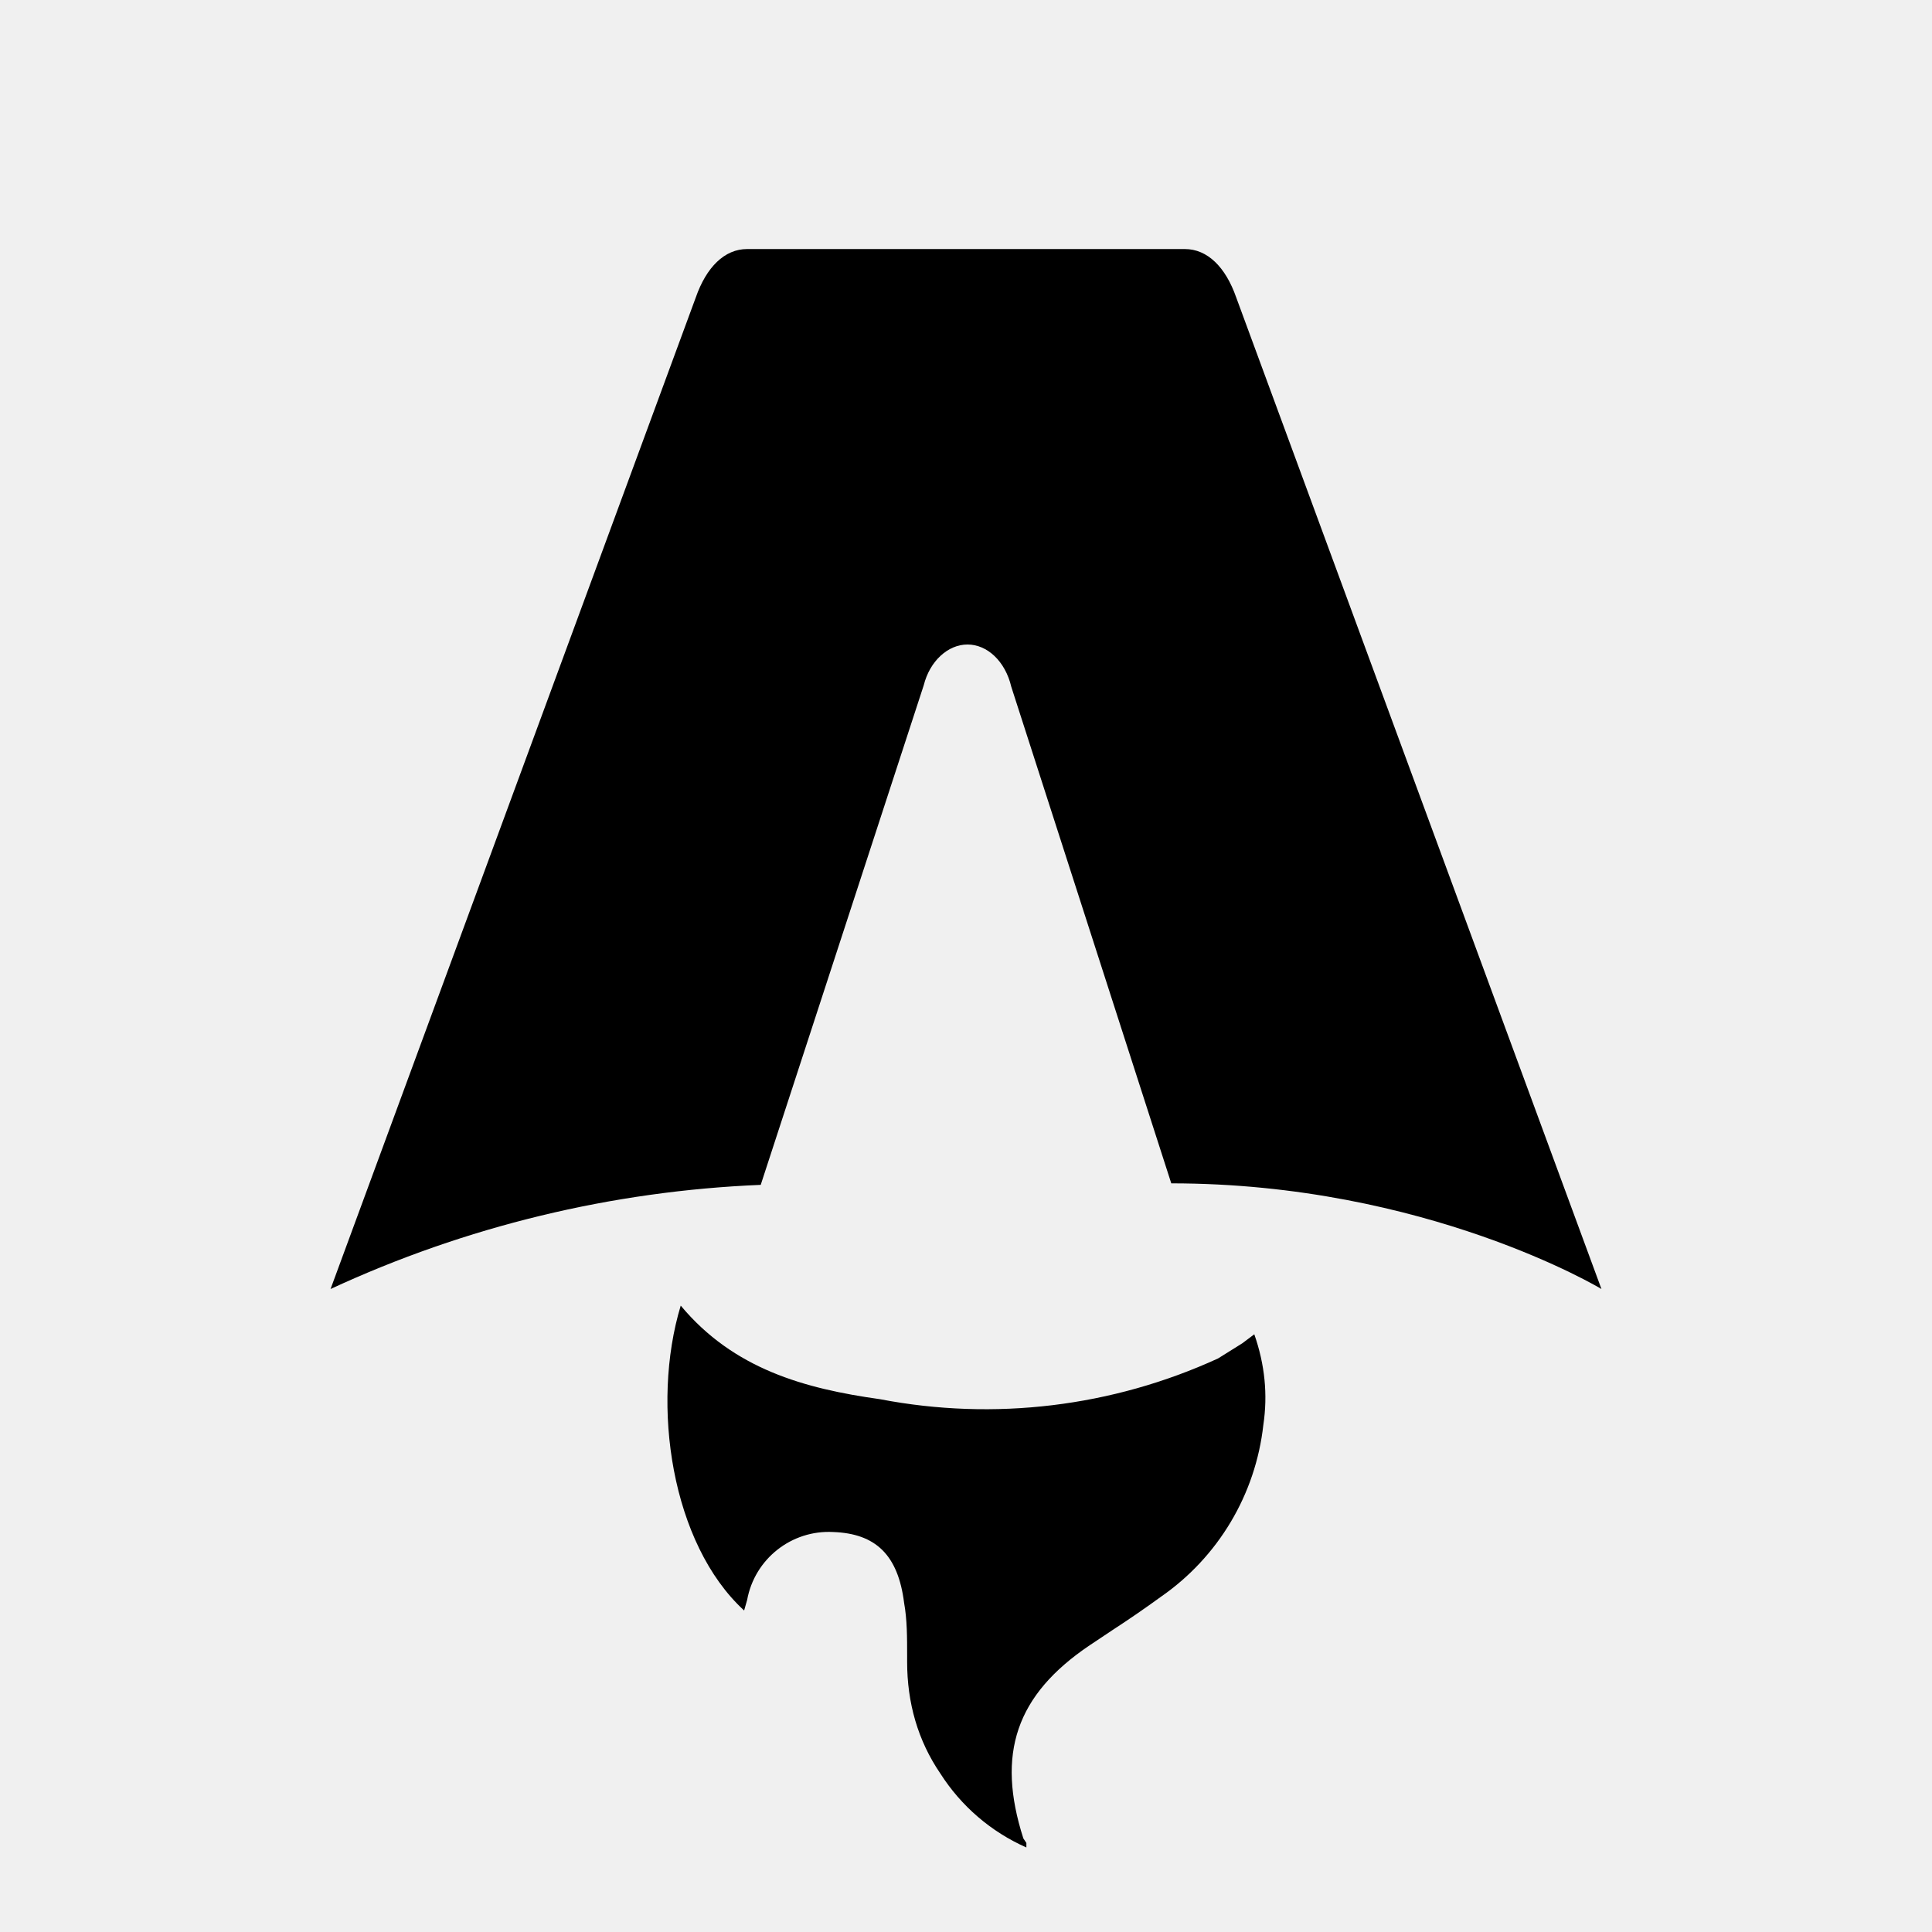
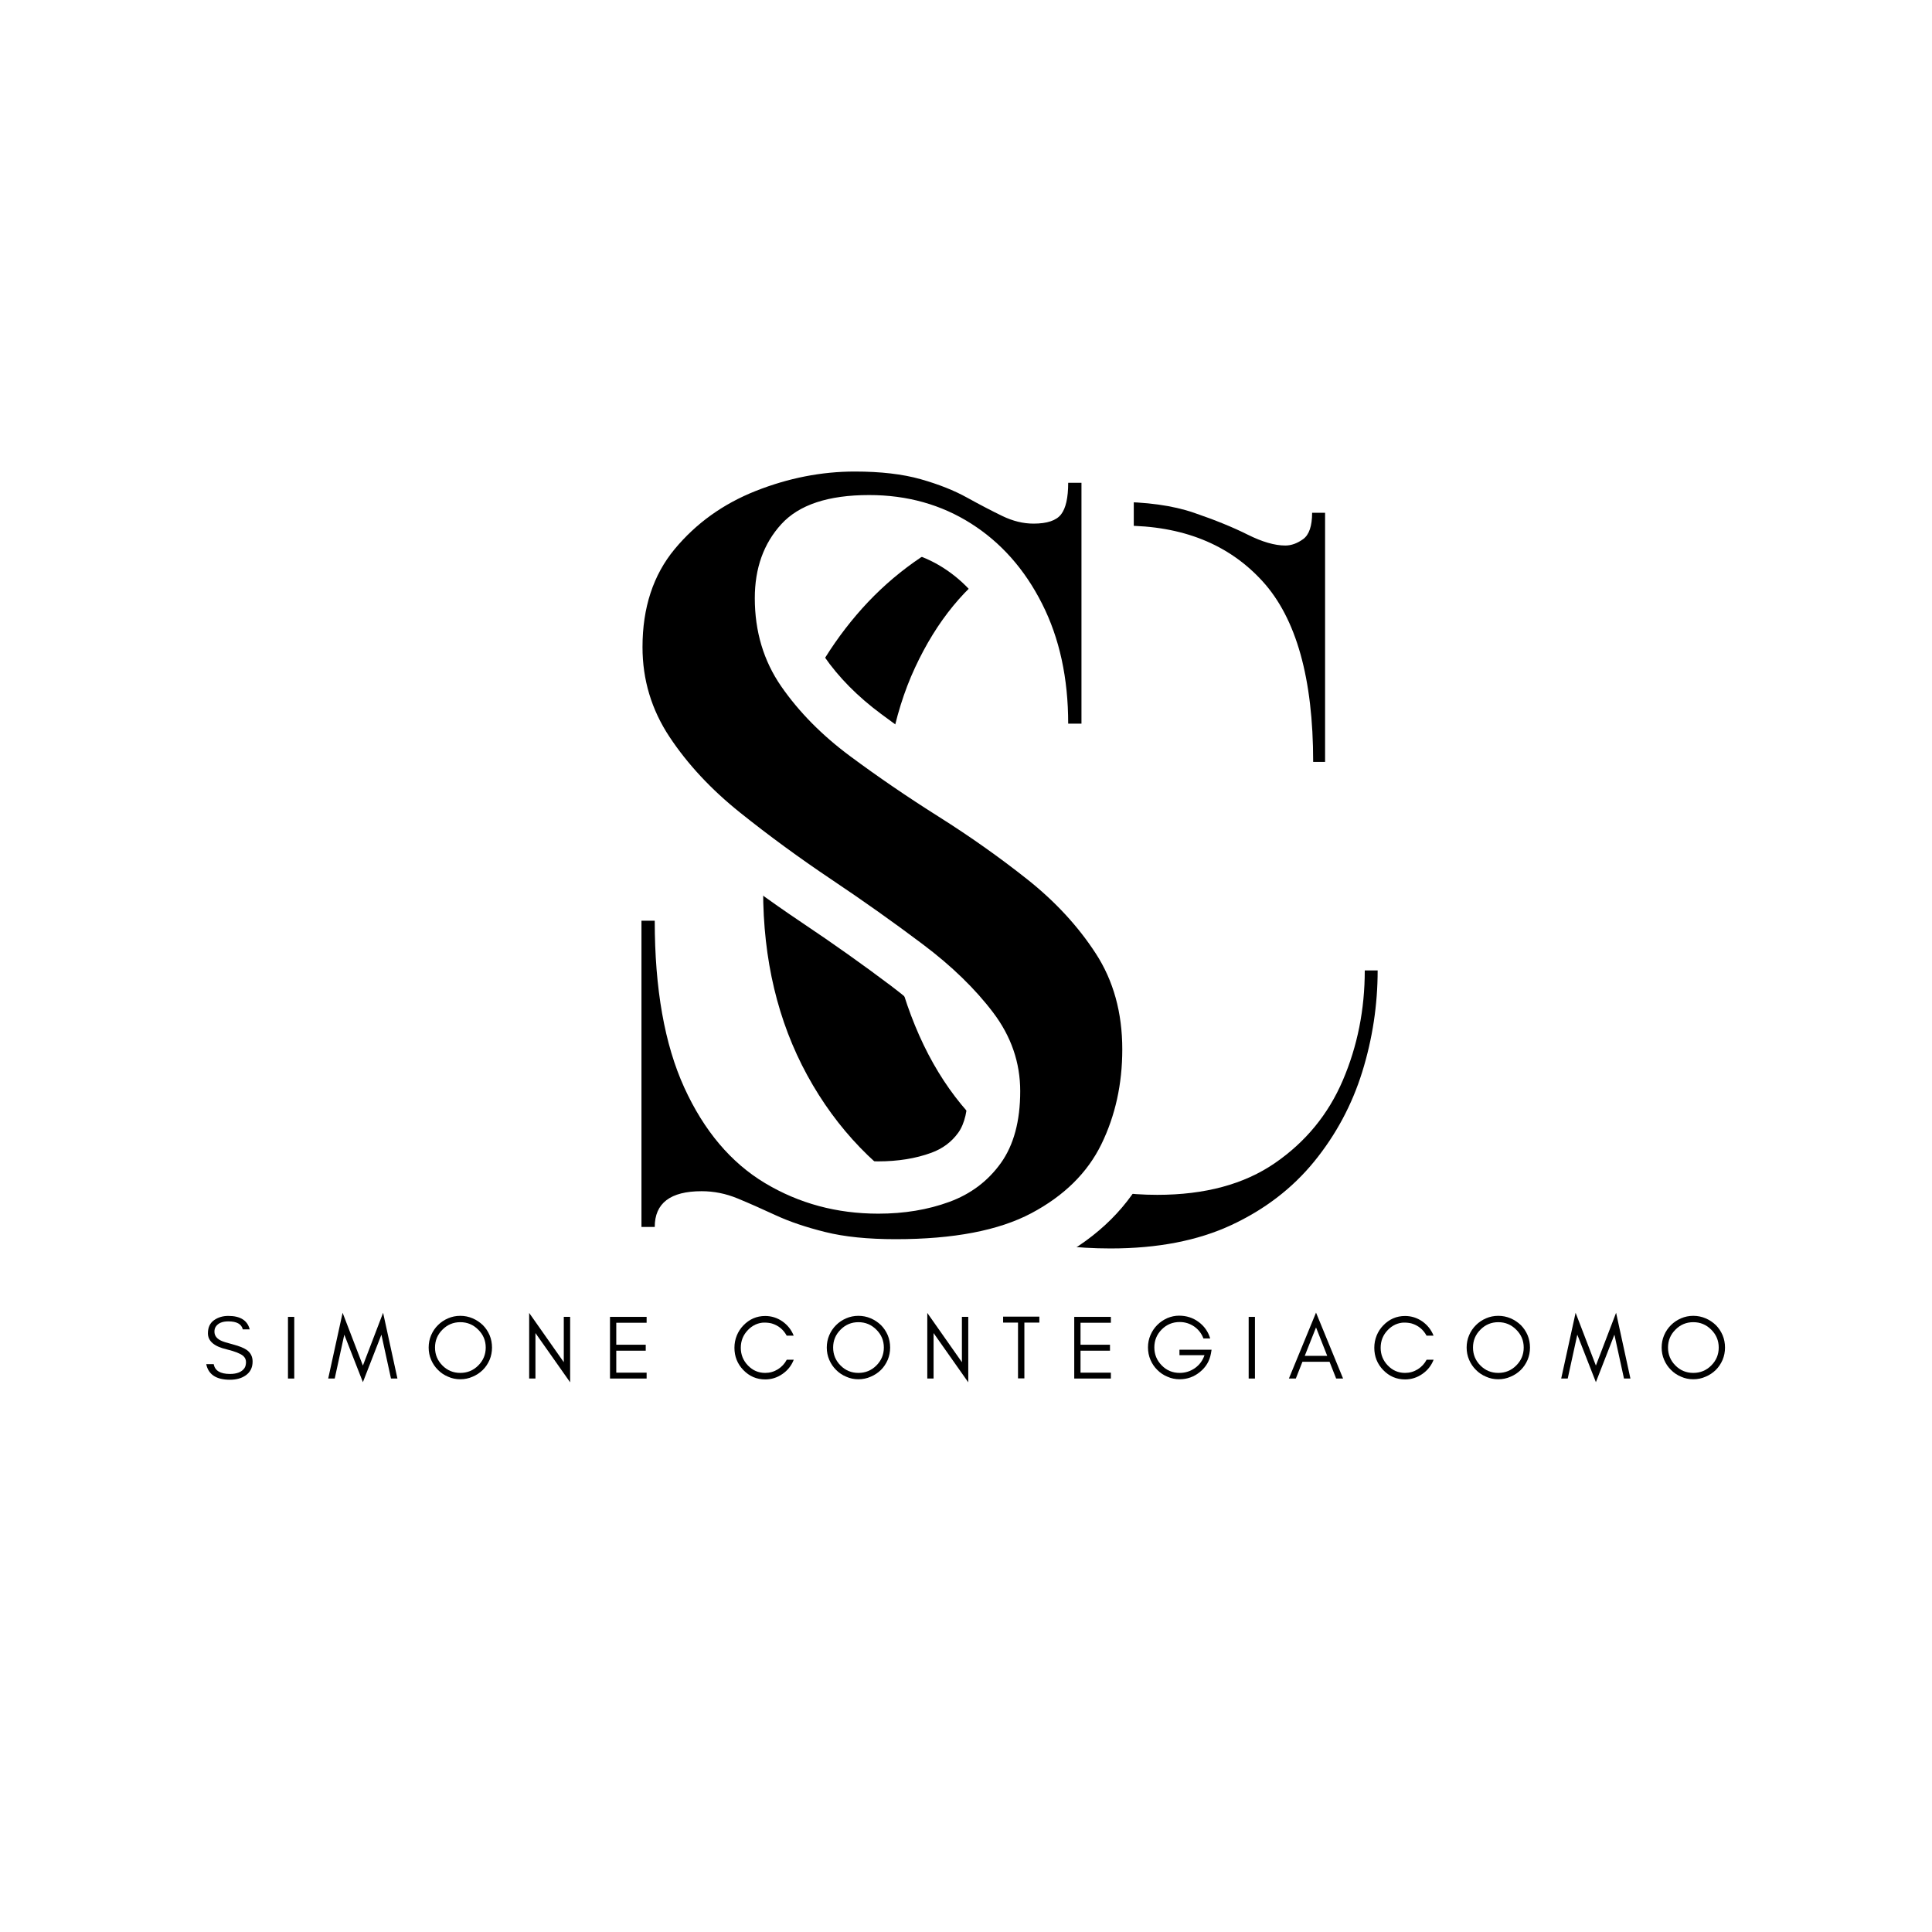
- <svg xmlns="http://www.w3.org/2000/svg" fill="none" viewBox="0 0 128 128">
-   <path d="M50.4 78.5a75.1 75.1 0 0 0-28.5 6.9l24.2-65.7c.7-2 1.9-3.2 3.4-3.2h29c1.5 0 2.7 1.2 3.4 3.2l24.2 65.7s-11.6-7-28.5-7L67 45.5c-.4-1.7-1.6-2.8-2.9-2.8-1.3 0-2.5 1.1-2.9 2.7L50.4 78.5Zm-1.1 28.2Zm-4.2-20.2c-2 6.6-.6 15.8 4.2 20.2a17.5 17.5 0 0 1 .2-.7 5.5 5.5 0 0 1 5.7-4.5c2.8.1 4.3 1.5 4.7 4.7.2 1.1.2 2.3.2 3.5v.4c0 2.7.7 5.2 2.2 7.4a13 13 0 0 0 5.7 4.9v-.3l-.2-.3c-1.8-5.6-.5-9.5 4.4-12.8l1.5-1a73 73 0 0 0 3.2-2.2 16 16 0 0 0 6.8-11.4c.3-2 .1-4-.6-6l-.8.6-1.6 1a37 37 0 0 1-22.4 2.7c-5-.7-9.7-2-13.2-6.2Z" />
-   <style>
-         path { fill: #000; }
-         @media (prefers-color-scheme: dark) {
-             path { fill: #FFF; }
-         }
-     </style>
+ <svg xmlns="http://www.w3.org/2000/svg" width="500" zoomAndPan="magnify" viewBox="0 0 375 375" height="500" preserveAspectRatio="xMidYMid meet" version="1.0">
+   <defs>
+     <g />
+     <clipPath id="daaaa0b2f8">
+       <rect x="0" width="140" y="0" height="194" />
+     </clipPath>
+     <clipPath id="8365d15dec">
+       <rect x="0" width="118" y="0" height="207" />
+     </clipPath>
+     <clipPath id="c50279964a">
+       <rect x="0" width="304" y="0" height="23" />
+     </clipPath>
+   </defs>
+   <rect x="-37.5" width="450" fill="#ffffff" y="-37.5" height="450" fill-opacity="1" />
+   <rect x="-37.5" width="450" fill="#ffffff" y="-37.5" height="450" fill-opacity="1" />
+   <g transform="matrix(1, 0, 0, 1, 138, 93)">
+     <g clip-path="url(#daaaa0b2f8)">
+       <g fill="#000000" fill-opacity="1">
+         <g transform="translate(0.478756, 147.0118)">
+           <g>
+             <path d="M 77.094 2.312 C 63.852 2.312 52.156 -0.672 42 -6.641 C 31.852 -12.617 23.922 -20.844 18.203 -31.312 C 12.492 -41.781 9.641 -53.766 9.641 -67.266 C 9.641 -77.672 11.18 -87.43 14.266 -96.547 C 17.348 -105.672 21.844 -113.703 27.75 -120.641 C 33.656 -127.578 40.816 -132.973 49.234 -136.828 C 57.648 -140.68 67.191 -142.609 77.859 -142.609 C 84.023 -142.609 89.16 -141.898 93.266 -140.484 C 97.379 -139.078 100.848 -137.664 103.672 -136.25 C 106.504 -134.832 108.945 -134.125 111 -134.125 C 112.156 -134.125 113.312 -134.539 114.469 -135.375 C 115.625 -136.219 116.203 -137.922 116.203 -140.484 L 118.719 -140.484 L 118.719 -92.125 L 116.406 -92.125 C 116.406 -108.312 113.129 -120 106.578 -127.188 C 100.023 -134.383 91.031 -137.984 79.594 -137.984 C 70.988 -137.984 63.148 -135.672 56.078 -131.047 C 49.016 -126.422 43.363 -119.547 39.125 -110.422 C 34.883 -101.305 32.766 -90.004 32.766 -76.516 C 32.766 -63.148 34.883 -51.297 39.125 -40.953 C 43.363 -30.609 49.5 -22.547 57.531 -16.766 C 65.562 -10.984 75.098 -8.094 86.141 -8.094 C 95.391 -8.094 103 -10.145 108.969 -14.25 C 114.945 -18.363 119.348 -23.727 122.172 -30.344 C 125.004 -36.969 126.422 -44.07 126.422 -51.656 L 128.922 -51.656 C 128.922 -44.969 127.926 -38.41 125.938 -31.984 C 123.945 -25.566 120.832 -19.754 116.594 -14.547 C 112.352 -9.348 106.988 -5.238 100.5 -2.219 C 94.008 0.801 86.207 2.312 77.094 2.312 Z M 77.094 2.312 " />
+           </g>
+         </g>
+       </g>
+     </g>
+   </g>
+   <g transform="matrix(1, 0, 0, 1, 112, 79)">
+     <g clip-path="url(#8365d15dec)">
+       <g fill="#ffffff" fill-opacity="1">
+         <g transform="translate(2.600789, 159.1502)">
+           <g>
+             <path d="M -0.246 0 L -0.246 -69.598 L 22.637 -69.598 L 22.637 -59.445 C 22.637 -47.707 24.246 -38.312 27.469 -31.266 C 30.426 -24.789 34.305 -20.109 39.109 -17.227 C 44.105 -14.23 49.695 -12.73 55.879 -12.73 C 59.699 -12.73 63.129 -13.285 66.164 -14.395 C 68.363 -15.195 70.109 -16.5 71.402 -18.301 C 72.645 -20.035 73.266 -22.719 73.266 -26.352 C 73.266 -29.629 72.199 -32.672 70.074 -35.48 C 67.141 -39.352 63.246 -43.113 58.387 -46.773 C 52.922 -50.891 47.164 -54.977 41.109 -59.031 C 34.664 -63.352 28.523 -67.848 22.684 -72.516 C 16.242 -77.672 10.977 -83.332 6.891 -89.5 C 2.266 -96.484 -0.051 -104.168 -0.051 -112.547 C -0.051 -122.648 2.809 -131.152 8.527 -138.051 C 13.797 -144.406 20.406 -149.156 28.363 -152.305 C 35.902 -155.289 43.555 -156.785 51.32 -156.785 C 57.277 -156.785 62.461 -156.16 66.867 -154.914 C 71.117 -153.711 74.836 -152.227 78.027 -150.465 C 80.379 -149.164 82.492 -148.062 84.375 -147.148 C 85.027 -146.836 85.566 -146.68 85.996 -146.68 C 86.203 -146.68 86.359 -146.684 86.465 -146.699 C 86.383 -146.688 86.262 -146.656 86.102 -146.602 C 85.051 -146.25 84.125 -145.562 83.328 -144.539 C 82.863 -143.941 82.582 -143.418 82.48 -142.969 C 82.543 -143.258 82.578 -143.75 82.578 -144.449 L 82.578 -154.605 L 105.465 -154.605 L 105.465 -87.531 L 82.578 -87.531 L 82.578 -97.688 C 82.578 -104.926 81.258 -111.16 78.613 -116.391 C 76.086 -121.402 72.699 -125.254 68.457 -127.957 C 64.309 -130.594 59.52 -131.914 54.094 -131.914 C 51.223 -131.914 48.887 -131.617 47.082 -131.02 C 45.922 -130.633 45.082 -130.156 44.555 -129.578 C 42.891 -127.754 42.059 -125.246 42.059 -122.059 C 42.059 -117.703 43.172 -113.918 45.398 -110.703 C 48.199 -106.664 51.863 -102.957 56.391 -99.594 C 61.598 -95.719 67.129 -91.938 72.984 -88.246 C 79.367 -84.219 85.414 -79.945 91.113 -75.426 C 97.398 -70.445 102.559 -64.852 106.598 -58.637 C 111.125 -51.672 113.391 -43.617 113.391 -34.477 C 113.391 -26.176 111.691 -18.551 108.297 -11.594 C 104.625 -4.07 98.648 1.895 90.363 6.293 C 82.535 10.453 72.16 12.531 59.246 12.531 C 52.996 12.531 47.617 11.969 43.109 10.844 C 38.789 9.762 34.984 8.461 31.695 6.934 C 29.117 5.742 26.777 4.711 24.668 3.844 C 23.66 3.426 22.637 3.219 21.598 3.219 C 20.926 3.219 20.426 3.262 20.105 3.344 C 20.305 3.293 20.574 3.137 20.91 2.879 C 21.547 2.395 22.031 1.781 22.355 1.039 C 22.543 0.609 22.637 0.262 22.637 0 L 22.637 10.156 L -0.246 10.156 Z M 20.062 0 L 9.906 0 L 9.906 -10.156 L 12.484 -10.156 L 12.484 0 L 2.328 0 C 2.328 -2.574 2.801 -4.945 3.75 -7.109 C 4.836 -9.586 6.457 -11.641 8.613 -13.281 C 11.949 -15.82 16.277 -17.09 21.598 -17.09 C 25.316 -17.09 28.914 -16.371 32.398 -14.938 C 34.781 -13.957 37.391 -12.809 40.234 -11.492 C 42.359 -10.508 44.961 -9.629 48.035 -8.859 C 50.926 -8.137 54.664 -7.777 59.246 -7.777 C 68.789 -7.777 75.984 -9.066 80.836 -11.645 C 85.234 -13.98 88.305 -16.934 90.047 -20.504 C 92.066 -24.648 93.078 -29.305 93.078 -34.477 C 93.078 -39.605 91.91 -43.969 89.566 -47.57 C 86.738 -51.926 83.047 -55.906 78.5 -59.512 C 73.367 -63.578 67.918 -67.43 62.152 -71.062 C 55.855 -75.035 49.895 -79.113 44.27 -83.297 C 37.961 -87.988 32.773 -93.266 28.707 -99.133 C 24.066 -105.824 21.746 -113.469 21.746 -122.059 C 21.746 -130.496 24.348 -137.562 29.551 -143.27 C 35 -149.238 43.18 -152.227 54.094 -152.227 C 63.461 -152.227 71.887 -149.848 79.359 -145.09 C 86.742 -140.391 92.539 -133.879 96.746 -125.547 C 100.84 -117.434 102.887 -108.148 102.887 -97.688 L 92.73 -97.688 L 92.73 -107.84 L 95.309 -107.84 L 95.309 -97.688 L 85.152 -97.688 L 85.152 -144.449 L 95.309 -144.449 L 95.309 -134.293 L 92.73 -134.293 L 92.73 -144.449 L 102.887 -144.449 C 102.887 -139.219 101.711 -135.094 99.359 -132.07 C 96.402 -128.27 91.949 -126.367 85.996 -126.367 C 82.461 -126.367 78.973 -127.199 75.527 -128.867 C 73.316 -129.938 70.875 -131.211 68.203 -132.688 C 66.375 -133.699 64.086 -134.594 61.336 -135.371 C 58.738 -136.105 55.398 -136.473 51.32 -136.473 C 46.137 -136.473 40.977 -135.457 35.836 -133.422 C 31.109 -131.551 27.219 -128.773 24.164 -125.09 C 21.562 -121.949 20.262 -117.766 20.262 -112.547 C 20.262 -108.246 21.449 -104.301 23.82 -100.719 C 26.738 -96.32 30.586 -92.207 35.371 -88.379 C 40.762 -84.062 46.445 -79.906 52.418 -75.906 C 58.781 -71.641 64.844 -67.34 70.605 -63 C 76.973 -58.203 82.195 -53.117 86.266 -47.742 C 91.137 -41.305 93.574 -34.176 93.574 -26.352 C 93.574 -18.363 91.688 -11.734 87.906 -6.469 C 84.18 -1.27 79.254 2.449 73.133 4.684 C 67.844 6.613 62.094 7.578 55.879 7.578 C 45.945 7.578 36.871 5.117 28.656 0.188 C 20.25 -4.855 13.695 -12.527 8.992 -22.828 C 4.551 -32.555 2.328 -44.762 2.328 -59.445 L 12.484 -59.445 L 12.484 -49.289 L 9.906 -49.289 L 9.906 -59.445 L 20.062 -59.445 Z M 20.062 0 " />
+           </g>
+         </g>
+       </g>
+       <g fill="#000000" fill-opacity="1">
+         <g transform="translate(2.600789, 159.1502)">
+           <g>
+             <path d="M 9.906 0 L 9.906 -59.438 L 12.484 -59.438 C 12.484 -46.227 14.395 -35.43 18.219 -27.047 C 22.051 -18.66 27.27 -12.484 33.875 -8.516 C 40.488 -4.555 47.82 -2.578 55.875 -2.578 C 60.895 -2.578 65.484 -3.336 69.641 -4.859 C 73.805 -6.379 77.145 -8.891 79.656 -12.391 C 82.164 -15.891 83.422 -20.547 83.422 -26.359 C 83.422 -31.898 81.672 -36.984 78.172 -41.609 C 74.672 -46.234 70.113 -50.656 64.5 -54.875 C 58.883 -59.102 52.973 -63.297 46.766 -67.453 C 40.555 -71.617 34.645 -75.945 29.031 -80.438 C 23.414 -84.938 18.859 -89.828 15.359 -95.109 C 11.859 -100.391 10.109 -106.203 10.109 -112.547 C 10.109 -120.203 12.188 -126.539 16.344 -131.562 C 20.508 -136.582 25.758 -140.348 32.094 -142.859 C 38.438 -145.367 44.844 -146.625 51.312 -146.625 C 56.332 -146.625 60.594 -146.129 64.094 -145.141 C 67.594 -144.148 70.598 -142.957 73.109 -141.562 C 75.617 -140.176 77.895 -138.988 79.938 -138 C 81.988 -137.008 84.008 -136.516 86 -136.516 C 88.633 -136.516 90.414 -137.109 91.344 -138.297 C 92.27 -139.484 92.734 -141.531 92.734 -144.438 L 95.312 -144.438 L 95.312 -97.688 L 92.734 -97.688 C 92.734 -106.531 91.047 -114.285 87.672 -120.953 C 84.305 -127.629 79.719 -132.816 73.906 -136.516 C 68.094 -140.211 61.488 -142.062 54.094 -142.062 C 46.164 -142.062 40.484 -140.176 37.047 -136.406 C 33.617 -132.645 31.906 -127.859 31.906 -122.047 C 31.906 -115.578 33.617 -109.863 37.047 -104.906 C 40.484 -99.957 44.91 -95.469 50.328 -91.438 C 55.742 -87.414 61.488 -83.488 67.562 -79.656 C 73.645 -75.82 79.391 -71.758 84.797 -67.469 C 90.211 -63.176 94.641 -58.383 98.078 -53.094 C 101.516 -47.812 103.234 -41.602 103.234 -34.469 C 103.234 -27.738 101.879 -21.598 99.172 -16.047 C 96.461 -10.504 91.938 -6.047 85.594 -2.672 C 79.258 0.691 70.477 2.375 59.25 2.375 C 53.832 2.375 49.273 1.91 45.578 0.984 C 41.879 0.066 38.676 -1.016 35.969 -2.266 C 33.258 -3.523 30.781 -4.617 28.531 -5.547 C 26.281 -6.473 23.969 -6.938 21.594 -6.938 C 15.52 -6.938 12.484 -4.625 12.484 0 Z M 9.906 0 " />
+           </g>
+         </g>
+       </g>
+     </g>
+   </g>
+   <g transform="matrix(1, 0, 0, 1, 38, 250)">
+     <g clip-path="url(#c50279964a)">
+       <g fill="#000000" fill-opacity="1">
+         <g transform="translate(1.37323, 17.57362)">
+           <g>
+             <path d="M 4.656 -5.656 C 2.207 -6.219 0.984 -7.258 0.984 -8.781 C 0.984 -9.914 1.379 -10.766 2.172 -11.328 C 2.953 -11.879 3.875 -12.156 4.938 -12.156 C 7.27 -12.156 8.656 -11.285 9.094 -9.547 L 7.75 -9.547 C 7.508 -10.578 6.57 -11.094 4.938 -11.094 C 3.781 -11.094 2.973 -10.754 2.516 -10.078 C 2.336 -9.816 2.25 -9.492 2.25 -9.109 C 2.25 -8.367 2.648 -7.797 3.453 -7.391 C 3.828 -7.191 4.625 -6.938 5.844 -6.625 C 7.062 -6.301 7.945 -5.945 8.5 -5.562 C 9.27 -5.02 9.656 -4.266 9.656 -3.297 C 9.656 -2.086 9.176 -1.172 8.219 -0.547 C 7.426 -0.023 6.441 0.234 5.266 0.234 C 2.609 0.234 1.07 -0.773 0.656 -2.797 L 2.109 -2.797 C 2.336 -1.523 3.391 -0.891 5.266 -0.891 C 6.598 -0.891 7.531 -1.258 8.062 -2 C 8.27 -2.301 8.375 -2.703 8.375 -3.203 C 8.375 -3.691 8.18 -4.098 7.797 -4.422 C 7.242 -4.867 6.195 -5.281 4.656 -5.656 Z M 4.656 -5.656 " />
+           </g>
+         </g>
+       </g>
+       <g fill="#000000" fill-opacity="1">
+         <g transform="translate(16.56779, 17.57362)">
+           <g>
+             <path d="M 2.547 0 L 1.328 0 L 1.328 -11.969 L 2.547 -11.969 Z M 2.547 0 " />
+           </g>
+         </g>
+       </g>
+       <g fill="#000000" fill-opacity="1">
+         <g transform="translate(25.5316, 17.57362)">
+           <g>
+             <path d="M 12.359 0 L 10.5 -8.516 L 6.906 0.703 L 3.297 -8.516 L 1.438 0 L 0.172 0 L 2.969 -12.766 L 6.906 -2.516 L 10.828 -12.766 L 13.609 0 Z M 12.359 0 " />
+           </g>
+         </g>
+       </g>
+       <g fill="#000000" fill-opacity="1">
+         <g transform="translate(44.40478, 17.57362)">
+           <g>
+             <path d="M 11.875 -6.016 C 11.875 -7.367 11.391 -8.523 10.422 -9.484 C 9.461 -10.453 8.301 -10.938 6.938 -10.938 C 5.582 -10.938 4.426 -10.453 3.469 -9.484 C 2.508 -8.523 2.031 -7.367 2.031 -6.016 C 2.031 -4.66 2.508 -3.5 3.469 -2.531 C 4.426 -1.57 5.582 -1.094 6.938 -1.094 C 8.301 -1.094 9.461 -1.57 10.422 -2.531 C 11.391 -3.5 11.875 -4.66 11.875 -6.016 Z M 13.094 -6.016 C 13.094 -5.172 12.938 -4.375 12.625 -3.625 C 12.301 -2.875 11.863 -2.223 11.312 -1.672 C 10.738 -1.109 10.078 -0.672 9.328 -0.359 C 8.578 -0.023 7.781 0.141 6.938 0.141 C 6.094 0.141 5.301 -0.023 4.562 -0.359 C 3.812 -0.672 3.16 -1.109 2.609 -1.672 C 2.047 -2.223 1.602 -2.875 1.281 -3.625 C 0.957 -4.375 0.797 -5.172 0.797 -6.016 C 0.797 -6.867 0.957 -7.672 1.281 -8.422 C 1.602 -9.172 2.047 -9.82 2.609 -10.375 C 3.16 -10.926 3.812 -11.363 4.562 -11.688 C 5.301 -12.008 6.094 -12.172 6.938 -12.172 C 7.781 -12.172 8.578 -12.008 9.328 -11.688 C 10.078 -11.363 10.738 -10.926 11.312 -10.375 C 11.863 -9.82 12.301 -9.172 12.625 -8.422 C 12.938 -7.672 13.094 -6.867 13.094 -6.016 Z M 13.094 -6.016 " />
+           </g>
+         </g>
+       </g>
+       <g fill="#000000" fill-opacity="1">
+         <g transform="translate(63.38356, 17.57362)">
+           <g>
+             <path d="M 2.547 -8.828 L 2.547 0 L 1.328 0 L 1.328 -12.734 L 8.047 -3.172 L 8.047 -11.969 L 9.281 -11.969 L 9.281 0.734 Z M 2.547 -8.828 " />
+           </g>
+         </g>
+       </g>
+       <g fill="#000000" fill-opacity="1">
+         <g transform="translate(79.07096, 17.57362)">
+           <g>
+             <path d="M 8.438 0 L 1.328 0 L 1.328 -11.969 L 8.438 -11.969 L 8.438 -10.828 L 2.547 -10.828 L 2.547 -6.562 L 8.266 -6.562 L 8.266 -5.406 L 2.547 -5.406 L 2.547 -1.141 L 8.438 -1.141 Z M 8.438 0 " />
+           </g>
+         </g>
+       </g>
+       <g fill="#000000" fill-opacity="1">
+         <g transform="translate(93.9135, 17.57362)">
+           <g />
+         </g>
+       </g>
+       <g fill="#000000" fill-opacity="1">
+         <g transform="translate(103.7574, 17.57362)">
+           <g>
+             <path d="M 12.312 -3.656 C 11.863 -2.508 11.133 -1.586 10.125 -0.891 C 9.102 -0.18 7.984 0.172 6.766 0.172 C 5.109 0.172 3.691 -0.438 2.516 -1.656 C 1.367 -2.852 0.797 -4.289 0.797 -5.969 C 0.797 -6.801 0.945 -7.594 1.25 -8.344 C 1.551 -9.082 1.973 -9.734 2.516 -10.297 C 3.691 -11.523 5.109 -12.141 6.766 -12.141 C 7.984 -12.141 9.098 -11.789 10.109 -11.094 C 11.117 -10.383 11.848 -9.461 12.297 -8.328 L 10.938 -8.328 C 10.289 -9.516 9.328 -10.301 8.047 -10.688 C 7.617 -10.801 7.129 -10.859 6.578 -10.859 C 6.035 -10.859 5.473 -10.734 4.891 -10.484 C 4.316 -10.211 3.82 -9.852 3.406 -9.406 C 2.488 -8.457 2.031 -7.312 2.031 -5.969 C 2.031 -4.645 2.488 -3.504 3.406 -2.547 C 4.332 -1.578 5.453 -1.094 6.766 -1.094 C 7.648 -1.094 8.473 -1.328 9.234 -1.797 C 9.973 -2.266 10.547 -2.883 10.953 -3.656 Z M 12.312 -3.656 " />
+           </g>
+         </g>
+       </g>
+       <g fill="#000000" fill-opacity="1">
+         <g transform="translate(121.6801, 17.57362)">
+           <g>
+             <path d="M 11.875 -6.016 C 11.875 -7.367 11.391 -8.523 10.422 -9.484 C 9.461 -10.453 8.301 -10.938 6.938 -10.938 C 5.582 -10.938 4.426 -10.453 3.469 -9.484 C 2.508 -8.523 2.031 -7.367 2.031 -6.016 C 2.031 -4.66 2.508 -3.5 3.469 -2.531 C 4.426 -1.57 5.582 -1.094 6.938 -1.094 C 8.301 -1.094 9.461 -1.57 10.422 -2.531 C 11.391 -3.5 11.875 -4.66 11.875 -6.016 Z M 13.094 -6.016 C 13.094 -5.172 12.938 -4.375 12.625 -3.625 C 12.301 -2.875 11.863 -2.223 11.312 -1.672 C 10.738 -1.109 10.078 -0.672 9.328 -0.359 C 8.578 -0.023 7.781 0.141 6.938 0.141 C 6.094 0.141 5.301 -0.023 4.562 -0.359 C 3.812 -0.672 3.16 -1.109 2.609 -1.672 C 2.047 -2.223 1.602 -2.875 1.281 -3.625 C 0.957 -4.375 0.797 -5.172 0.797 -6.016 C 0.797 -6.867 0.957 -7.672 1.281 -8.422 C 1.602 -9.172 2.047 -9.82 2.609 -10.375 C 3.16 -10.926 3.812 -11.363 4.562 -11.688 C 5.301 -12.008 6.094 -12.172 6.938 -12.172 C 7.781 -12.172 8.578 -12.008 9.328 -11.688 C 10.078 -11.363 10.738 -10.926 11.312 -10.375 C 11.863 -9.82 12.301 -9.172 12.625 -8.422 C 12.938 -7.672 13.094 -6.867 13.094 -6.016 Z M 13.094 -6.016 " />
+           </g>
+         </g>
+       </g>
+       <g fill="#000000" fill-opacity="1">
+         <g transform="translate(140.6589, 17.57362)">
+           <g>
+             <path d="M 2.547 -8.828 L 2.547 0 L 1.328 0 L 1.328 -12.734 L 8.047 -3.172 L 8.047 -11.969 L 9.281 -11.969 L 9.281 0.734 Z M 2.547 -8.828 " />
+           </g>
+         </g>
+       </g>
+       <g fill="#000000" fill-opacity="1">
+         <g transform="translate(156.3463, 17.57362)">
+           <g>
+             <path d="M 0.359 -10.859 L 0.359 -12.016 L 7.391 -12.016 L 7.391 -10.859 L 4.484 -10.859 L 4.484 -0.031 L 3.25 -0.031 L 3.25 -10.859 Z M 0.359 -10.859 " />
+           </g>
+         </g>
+       </g>
+       <g fill="#000000" fill-opacity="1">
+         <g transform="translate(169.1823, 17.57362)">
+           <g>
+             <path d="M 8.438 0 L 1.328 0 L 1.328 -11.969 L 8.438 -11.969 L 8.438 -10.828 L 2.547 -10.828 L 2.547 -6.562 L 8.266 -6.562 L 8.266 -5.406 L 2.547 -5.406 L 2.547 -1.141 L 8.438 -1.141 Z M 8.438 0 " />
+           </g>
+         </g>
+       </g>
+       <g fill="#000000" fill-opacity="1">
+         <g transform="translate(184.0249, 17.57362)">
+           <g>
+             <path d="M 13.141 -5.594 L 13.016 -4.859 C 12.754 -3.398 12.039 -2.203 10.875 -1.266 C 9.719 -0.328 8.41 0.141 6.953 0.141 C 6.109 0.141 5.312 -0.023 4.562 -0.359 C 3.812 -0.672 3.16 -1.109 2.609 -1.672 C 2.047 -2.223 1.602 -2.875 1.281 -3.625 C 0.957 -4.375 0.797 -5.18 0.797 -6.047 C 0.797 -6.891 0.957 -7.688 1.281 -8.438 C 1.602 -9.188 2.047 -9.844 2.609 -10.406 C 3.16 -10.957 3.812 -11.398 4.562 -11.734 C 5.312 -12.047 6.066 -12.203 6.828 -12.203 C 8.266 -12.203 9.531 -11.797 10.625 -10.984 C 11.727 -10.172 12.477 -9.102 12.875 -7.781 L 11.562 -7.781 C 11.188 -8.758 10.582 -9.535 9.75 -10.109 C 8.906 -10.68 7.973 -10.969 6.953 -10.969 C 5.586 -10.969 4.426 -10.488 3.469 -9.531 C 2.508 -8.562 2.031 -7.398 2.031 -6.047 C 2.031 -4.691 2.508 -3.523 3.469 -2.547 C 4.414 -1.578 5.578 -1.094 6.953 -1.094 C 8.035 -1.094 9.023 -1.406 9.922 -2.031 C 10.797 -2.656 11.41 -3.488 11.766 -4.531 L 6.906 -4.531 L 6.906 -5.594 Z M 13.141 -5.594 " />
+           </g>
+         </g>
+       </g>
+       <g fill="#000000" fill-opacity="1">
+         <g transform="translate(203.0388, 17.57362)">
+           <g>
+             <path d="M 2.547 0 L 1.328 0 L 1.328 -11.969 L 2.547 -11.969 Z M 2.547 0 " />
+           </g>
+         </g>
+       </g>
+       <g fill="#000000" fill-opacity="1">
+         <g transform="translate(212.0026, 17.57362)">
+           <g>
+             <path d="M 3.25 -4.406 L 7.609 -4.406 L 5.438 -9.922 Z M 10.688 0 L 9.344 0 L 8.062 -3.25 L 2.797 -3.25 L 1.516 0 L 0.172 0 L 5.438 -12.797 Z M 10.688 0 " />
+           </g>
+         </g>
+       </g>
+       <g fill="#000000" fill-opacity="1">
+         <g transform="translate(227.954, 17.57362)">
+           <g>
+             <path d="M 12.312 -3.656 C 11.863 -2.508 11.133 -1.586 10.125 -0.891 C 9.102 -0.18 7.984 0.172 6.766 0.172 C 5.109 0.172 3.691 -0.438 2.516 -1.656 C 1.367 -2.852 0.797 -4.289 0.797 -5.969 C 0.797 -6.801 0.945 -7.594 1.25 -8.344 C 1.551 -9.082 1.973 -9.734 2.516 -10.297 C 3.691 -11.523 5.109 -12.141 6.766 -12.141 C 7.984 -12.141 9.098 -11.789 10.109 -11.094 C 11.117 -10.383 11.848 -9.461 12.297 -8.328 L 10.938 -8.328 C 10.289 -9.516 9.328 -10.301 8.047 -10.688 C 7.617 -10.801 7.129 -10.859 6.578 -10.859 C 6.035 -10.859 5.473 -10.734 4.891 -10.484 C 4.316 -10.211 3.82 -9.852 3.406 -9.406 C 2.488 -8.457 2.031 -7.312 2.031 -5.969 C 2.031 -4.645 2.488 -3.504 3.406 -2.547 C 4.332 -1.578 5.453 -1.094 6.766 -1.094 C 7.648 -1.094 8.473 -1.328 9.234 -1.797 C 9.973 -2.266 10.547 -2.883 10.953 -3.656 Z M 12.312 -3.656 " />
+           </g>
+         </g>
+       </g>
+       <g fill="#000000" fill-opacity="1">
+         <g transform="translate(245.8768, 17.57362)">
+           <g>
+             <path d="M 11.875 -6.016 C 11.875 -7.367 11.391 -8.523 10.422 -9.484 C 9.461 -10.453 8.301 -10.938 6.938 -10.938 C 5.582 -10.938 4.426 -10.453 3.469 -9.484 C 2.508 -8.523 2.031 -7.367 2.031 -6.016 C 2.031 -4.66 2.508 -3.5 3.469 -2.531 C 4.426 -1.57 5.582 -1.094 6.938 -1.094 C 8.301 -1.094 9.461 -1.57 10.422 -2.531 C 11.391 -3.5 11.875 -4.66 11.875 -6.016 Z M 13.094 -6.016 C 13.094 -5.172 12.938 -4.375 12.625 -3.625 C 12.301 -2.875 11.863 -2.223 11.312 -1.672 C 10.738 -1.109 10.078 -0.672 9.328 -0.359 C 8.578 -0.023 7.781 0.141 6.938 0.141 C 6.094 0.141 5.301 -0.023 4.562 -0.359 C 3.812 -0.672 3.16 -1.109 2.609 -1.672 C 2.047 -2.223 1.602 -2.875 1.281 -3.625 C 0.957 -4.375 0.797 -5.172 0.797 -6.016 C 0.797 -6.867 0.957 -7.672 1.281 -8.422 C 1.602 -9.172 2.047 -9.82 2.609 -10.375 C 3.16 -10.926 3.812 -11.363 4.562 -11.688 C 5.301 -12.008 6.094 -12.172 6.938 -12.172 C 7.781 -12.172 8.578 -12.008 9.328 -11.688 C 10.078 -11.363 10.738 -10.926 11.312 -10.375 C 11.863 -9.82 12.301 -9.172 12.625 -8.422 C 12.938 -7.672 13.094 -6.867 13.094 -6.016 Z M 13.094 -6.016 " />
+           </g>
+         </g>
+       </g>
+       <g fill="#000000" fill-opacity="1">
+         <g transform="translate(264.8555, 17.57362)">
+           <g>
+             <path d="M 12.359 0 L 10.5 -8.516 L 6.906 0.703 L 3.297 -8.516 L 1.438 0 L 0.172 0 L 2.969 -12.766 L 6.906 -2.516 L 10.828 -12.766 L 13.609 0 Z M 12.359 0 " />
+           </g>
+         </g>
+       </g>
+       <g fill="#000000" fill-opacity="1">
+         <g transform="translate(283.7287, 17.57362)">
+           <g>
+             <path d="M 11.875 -6.016 C 11.875 -7.367 11.391 -8.523 10.422 -9.484 C 9.461 -10.453 8.301 -10.938 6.938 -10.938 C 5.582 -10.938 4.426 -10.453 3.469 -9.484 C 2.508 -8.523 2.031 -7.367 2.031 -6.016 C 2.031 -4.66 2.508 -3.5 3.469 -2.531 C 4.426 -1.57 5.582 -1.094 6.938 -1.094 C 8.301 -1.094 9.461 -1.57 10.422 -2.531 C 11.391 -3.5 11.875 -4.66 11.875 -6.016 Z M 13.094 -6.016 C 13.094 -5.172 12.938 -4.375 12.625 -3.625 C 12.301 -2.875 11.863 -2.223 11.312 -1.672 C 10.738 -1.109 10.078 -0.672 9.328 -0.359 C 8.578 -0.023 7.781 0.141 6.938 0.141 C 6.094 0.141 5.301 -0.023 4.562 -0.359 C 3.812 -0.672 3.16 -1.109 2.609 -1.672 C 2.047 -2.223 1.602 -2.875 1.281 -3.625 C 0.957 -4.375 0.797 -5.172 0.797 -6.016 C 0.797 -6.867 0.957 -7.672 1.281 -8.422 C 1.602 -9.172 2.047 -9.82 2.609 -10.375 C 3.16 -10.926 3.812 -11.363 4.562 -11.688 C 5.301 -12.008 6.094 -12.172 6.938 -12.172 C 7.781 -12.172 8.578 -12.008 9.328 -11.688 C 10.078 -11.363 10.738 -10.926 11.312 -10.375 C 11.863 -9.82 12.301 -9.172 12.625 -8.422 C 12.938 -7.672 13.094 -6.867 13.094 -6.016 Z M 13.094 -6.016 " />
+           </g>
+         </g>
+       </g>
+     </g>
+   </g>
</svg>
